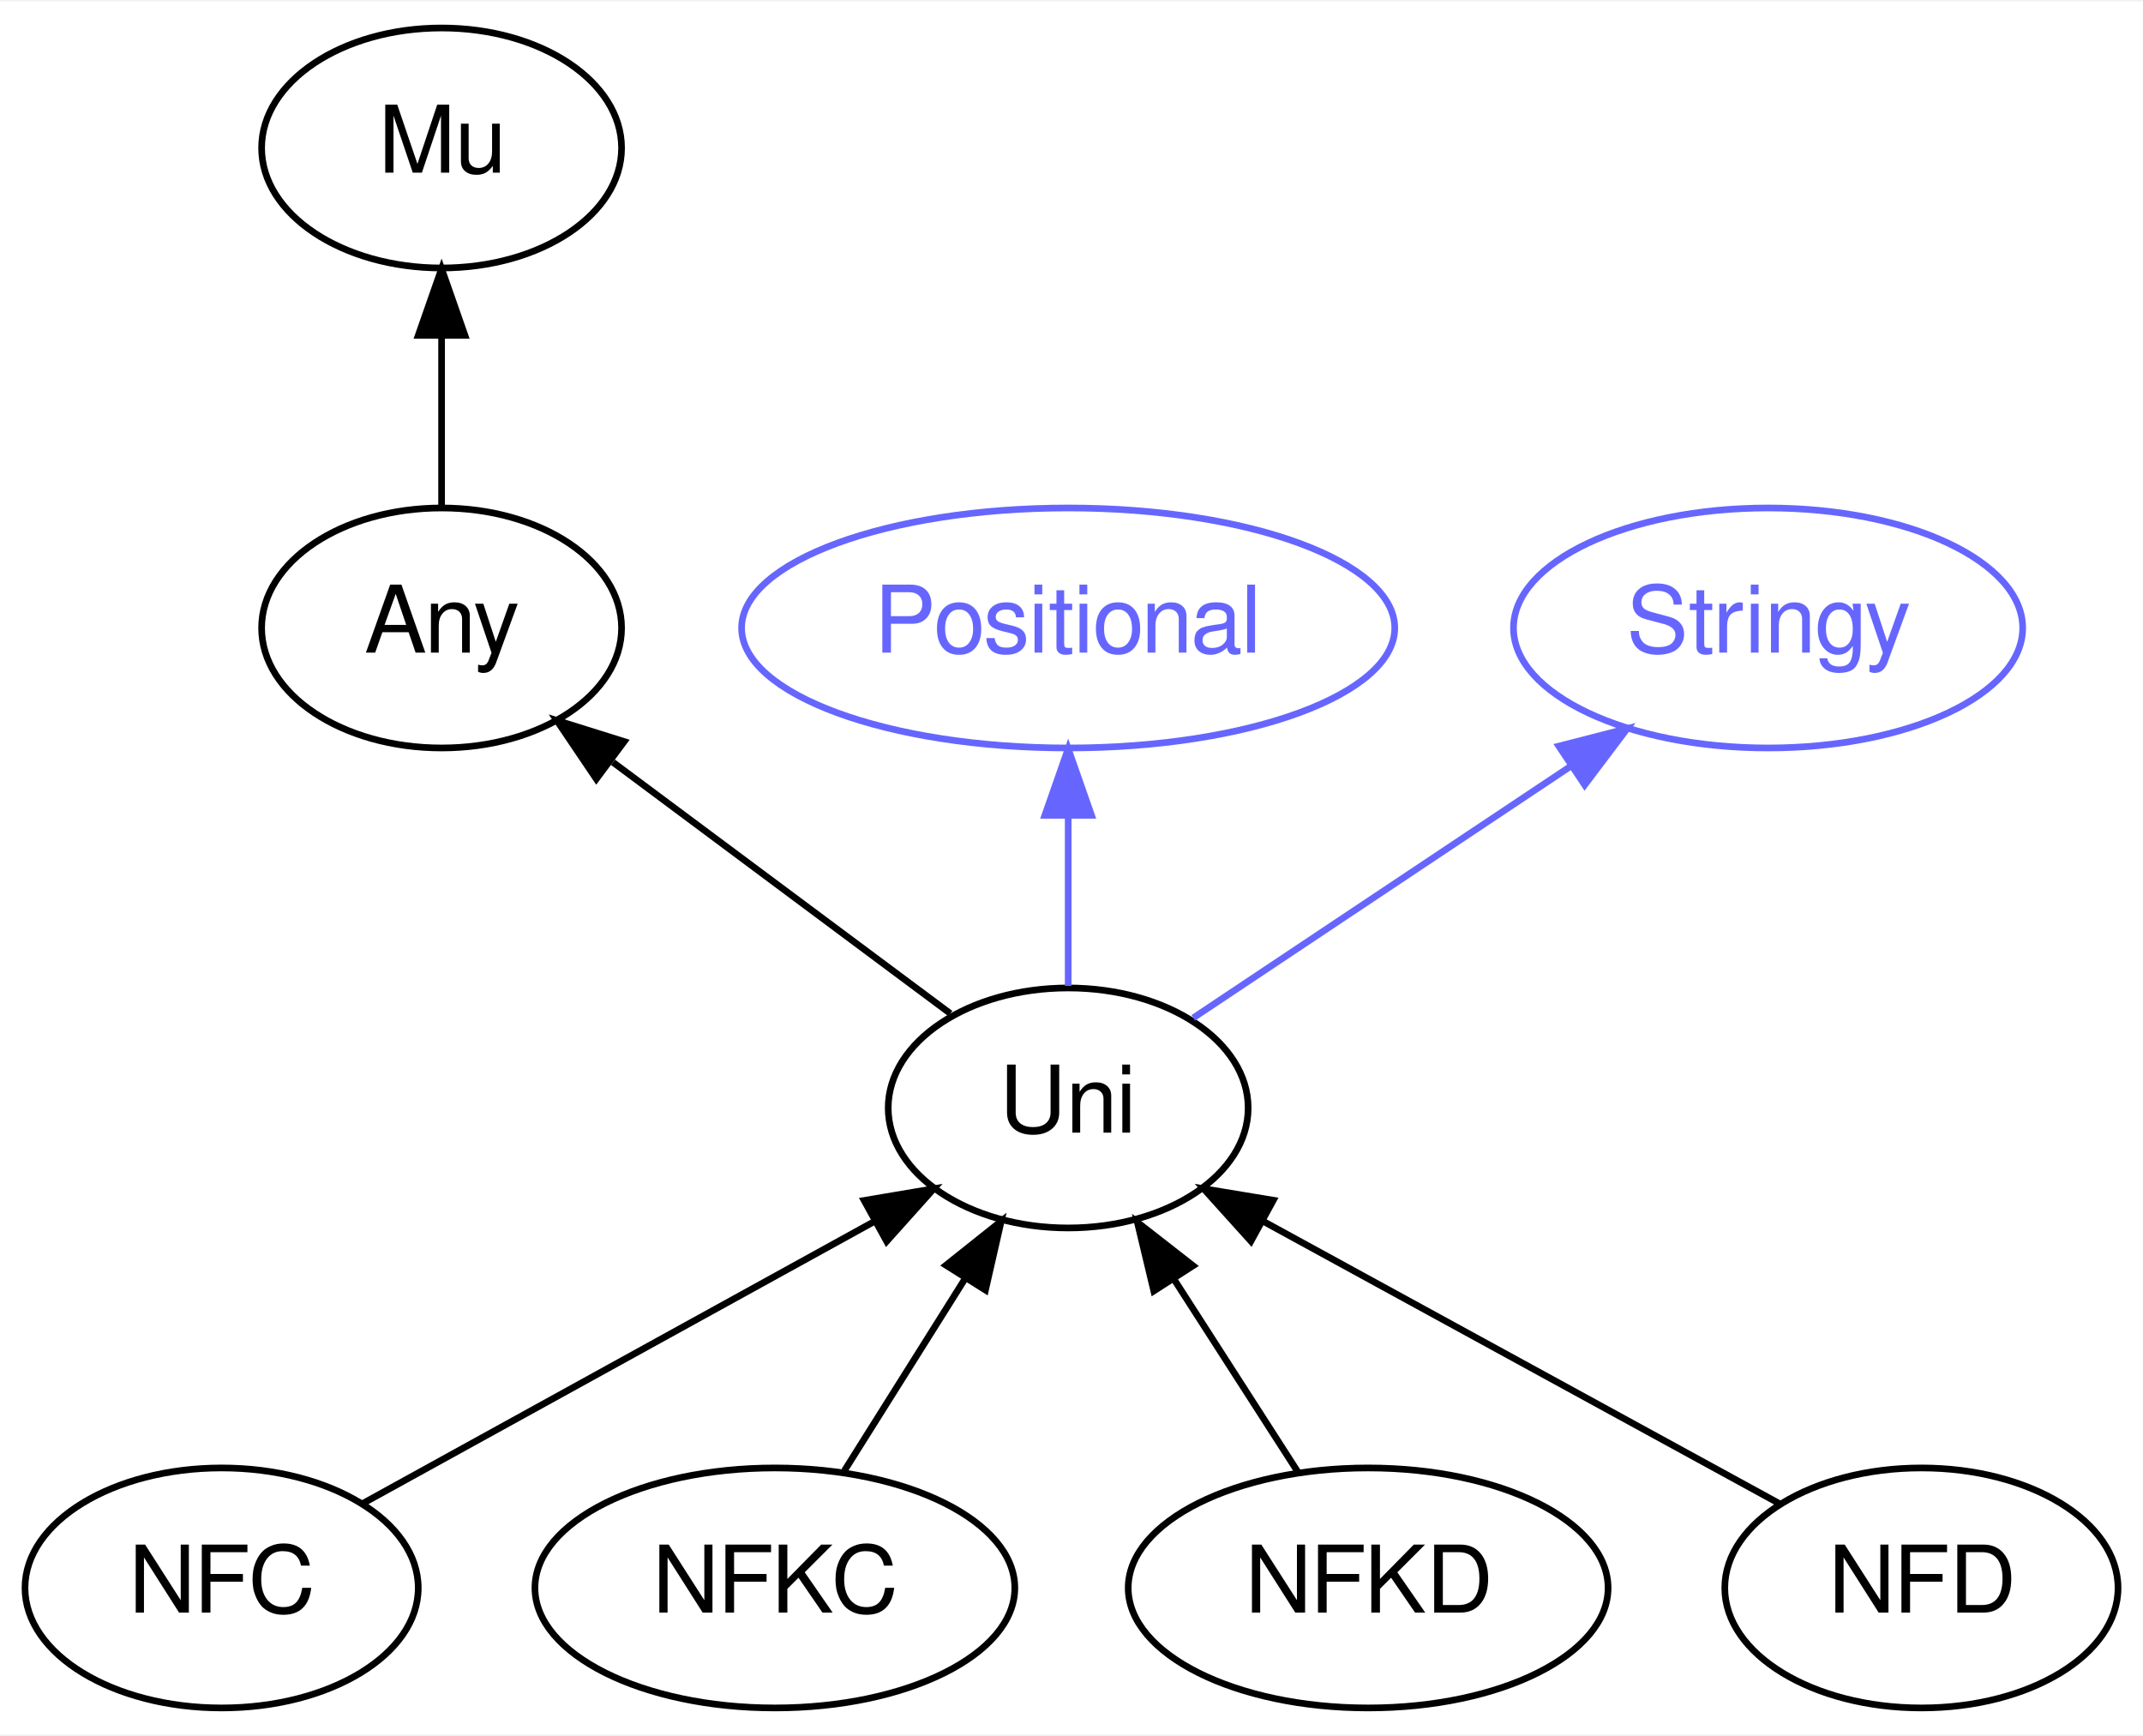
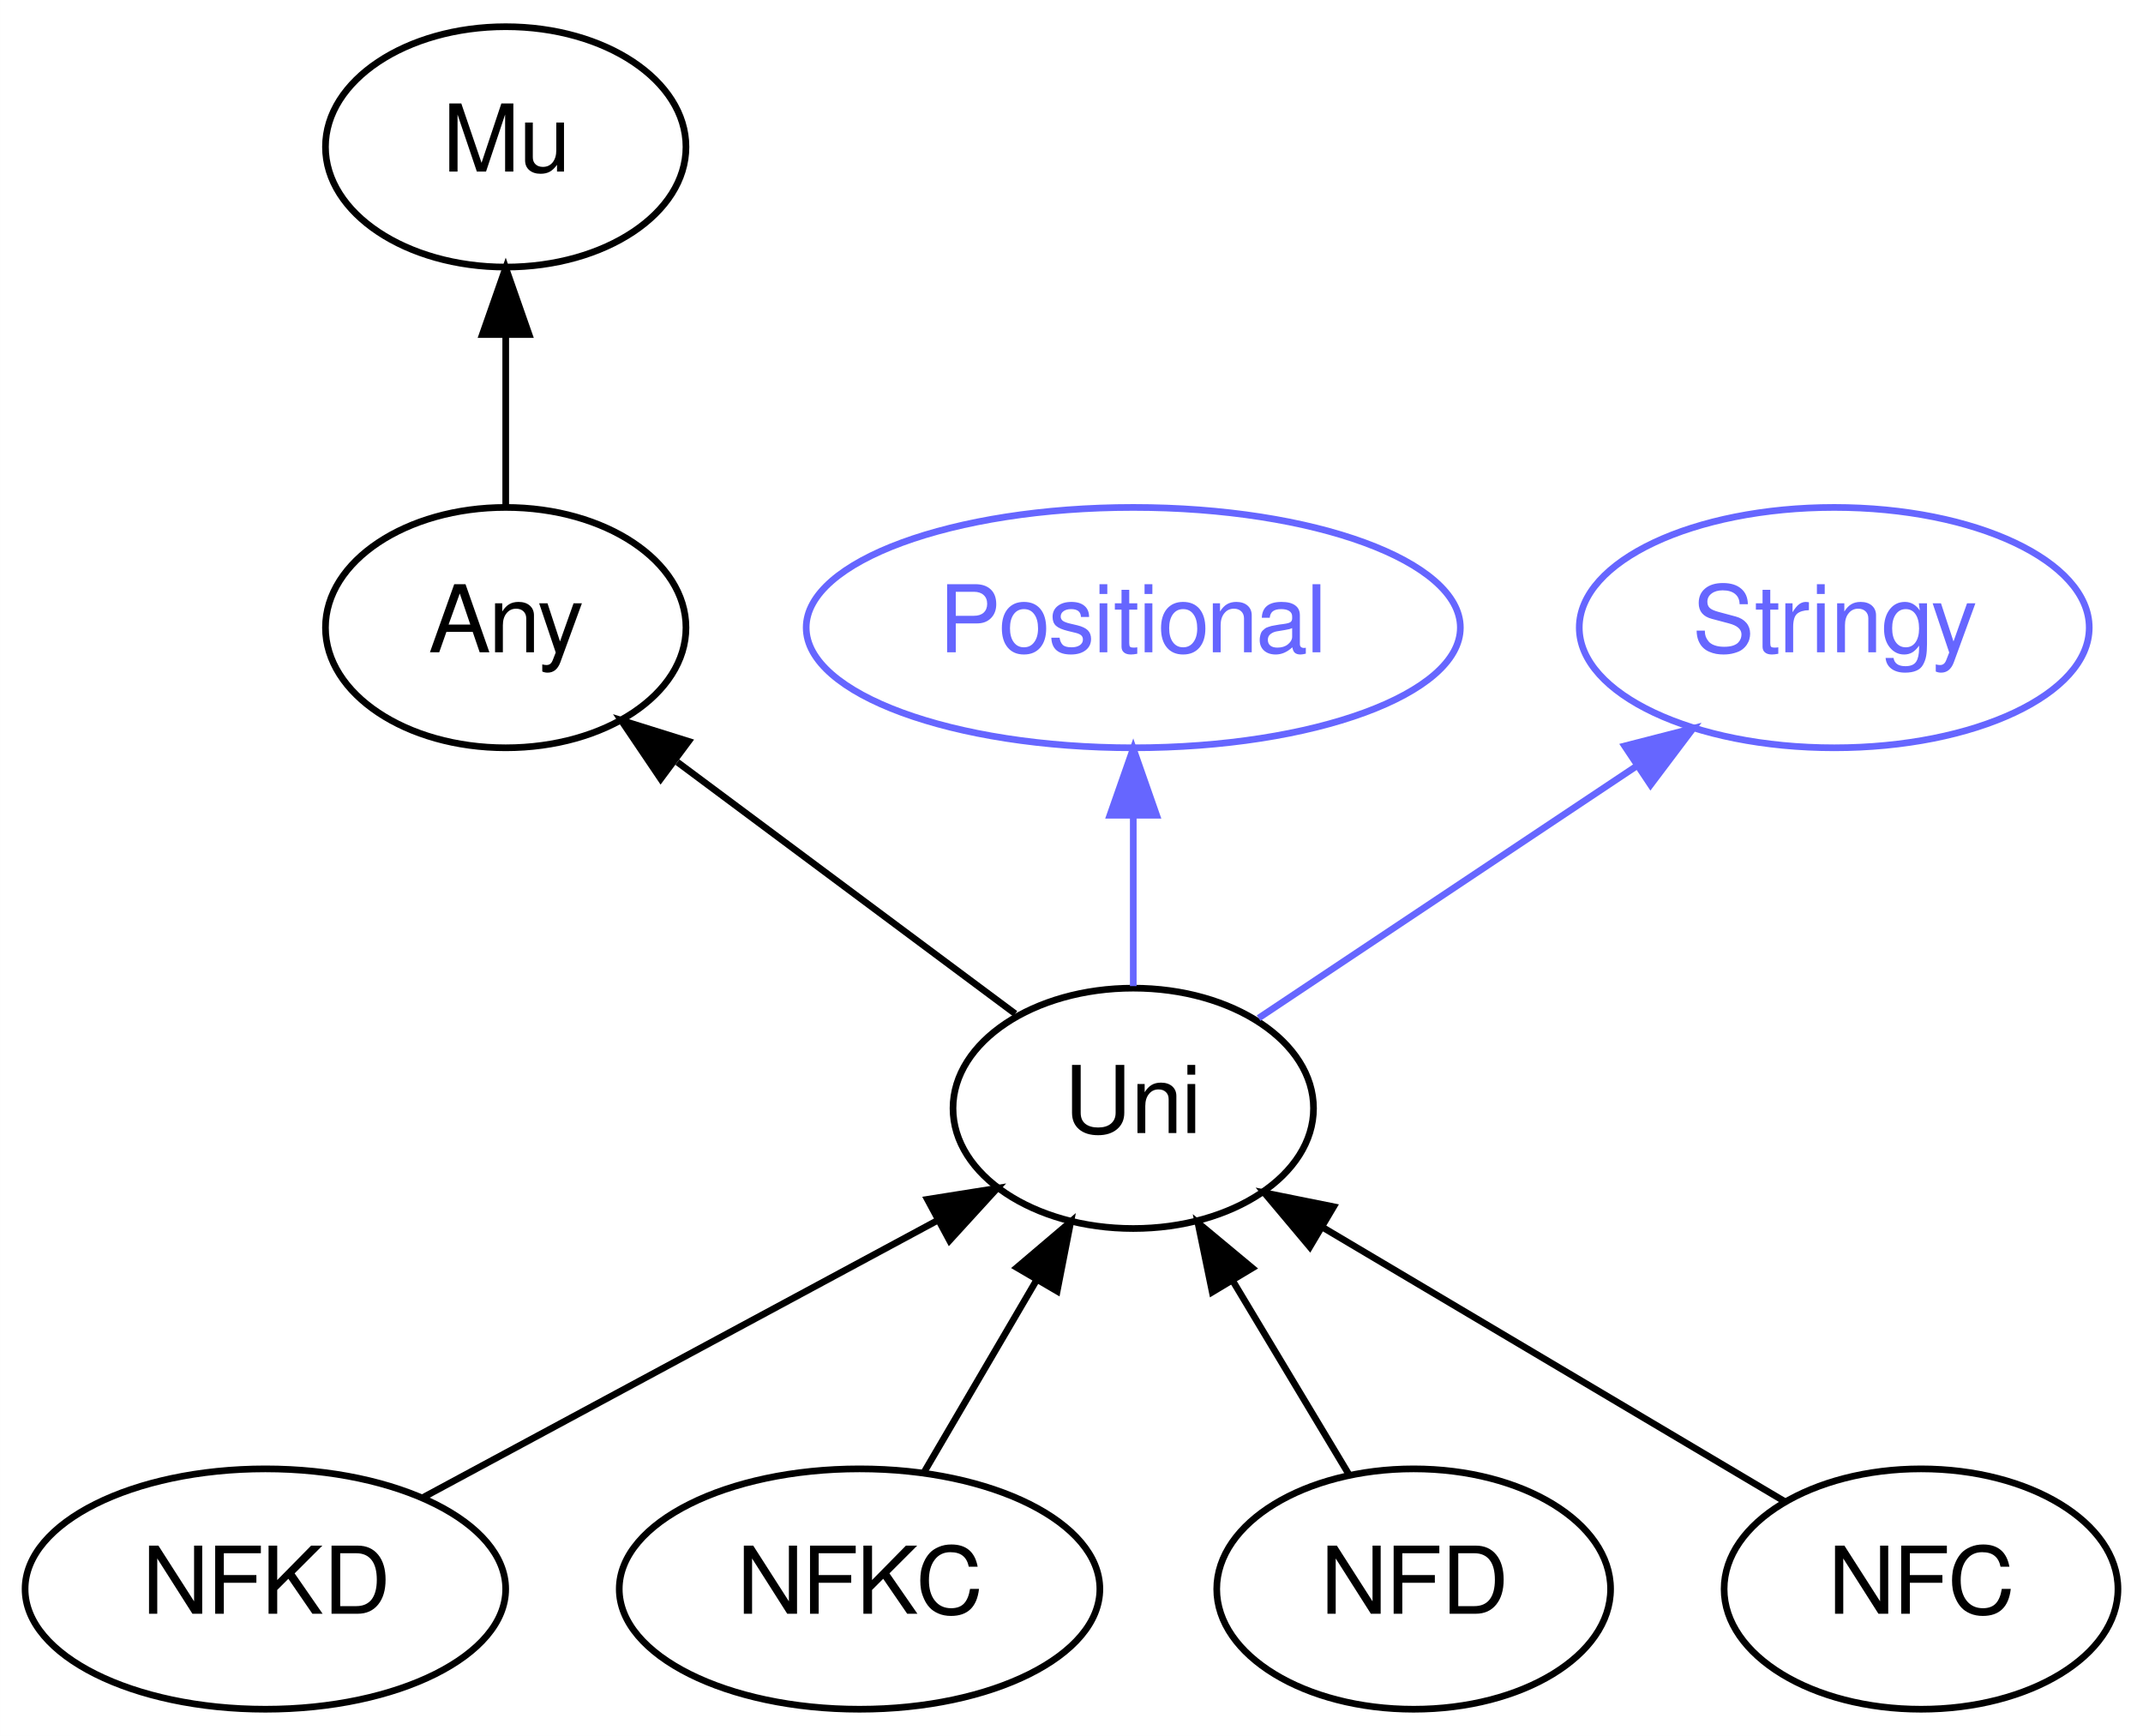
- <svg xmlns="http://www.w3.org/2000/svg" xmlns:xlink="http://www.w3.org/1999/xlink" width="321pt" height="260pt" viewBox="0.00 0.00 321.49 260.00">
+ <svg xmlns="http://www.w3.org/2000/svg" xmlns:xlink="http://www.w3.org/1999/xlink" width="321pt" height="260pt" viewBox="0.00 0.00 320.99 260.00">
  <g id="graph0" class="graph" transform="scale(1 1) rotate(0) translate(4 256)">
-     <polygon fill="white" stroke="none" points="-4,4 -4,-256 317.495,-256 317.495,4 -4,4" />
+     <polygon fill="white" stroke="none" points="-4,4 -4,-256 316.994,-256 316.994,4 -4,4" />
    <g id="node1" class="node">
      <g id="a_node1">
        <a xlink:href="/type/Uni" xlink:title="Uni">
-           <ellipse fill="none" stroke="#000000" cx="156.247" cy="-90" rx="27" ry="18" />
-           <text text-anchor="middle" x="156.247" y="-86.3" font-family="FreeSans" font-size="14.00" fill="#000000">Uni</text>
+           <ellipse fill="none" stroke="#000000" cx="165.747" cy="-90" rx="27" ry="18" />
+           <text text-anchor="middle" x="165.747" y="-86.3" font-family="FreeSans" font-size="14.00" fill="#000000">Uni</text>
        </a>
      </g>
    </g>
    <g id="node3" class="node">
      <g id="a_node3">
        <a xlink:href="/type/Any" xlink:title="Any">
-           <ellipse fill="none" stroke="#000000" cx="62.247" cy="-162" rx="27" ry="18" />
-           <text text-anchor="middle" x="62.247" y="-158.3" font-family="FreeSans" font-size="14.00" fill="#000000">Any</text>
+           <ellipse fill="none" stroke="#000000" cx="71.747" cy="-162" rx="27" ry="18" />
+           <text text-anchor="middle" x="71.747" y="-158.3" font-family="FreeSans" font-size="14.00" fill="#000000">Any</text>
        </a>
      </g>
    </g>
    <g id="edge1" class="edge">
-       <path fill="none" stroke="#000000" d="M138.567,-104.166C124.297,-114.793 104.024,-129.89 87.959,-141.853" />
-       <polygon fill="#000000" stroke="#000000" points="85.461,-139.349 79.531,-148.129 89.642,-144.964 85.461,-139.349" />
+       <path fill="none" stroke="#000000" d="M148.066,-104.166C133.797,-114.793 113.524,-129.89 97.458,-141.853" />
+       <polygon fill="#000000" stroke="#000000" points="94.961,-139.349 89.031,-148.129 99.141,-144.964 94.961,-139.349" />
    </g>
    <g id="node4" class="node">
      <g id="a_node4">
        <a xlink:href="/type/Positional" xlink:title="Positional">
-           <ellipse fill="none" stroke="#6666ff" cx="156.247" cy="-162" rx="48.993" ry="18" />
-           <text text-anchor="middle" x="156.247" y="-158.3" font-family="FreeSans" font-size="14.00" fill="#6666ff">Positional</text>
+           <ellipse fill="none" stroke="#6666ff" cx="165.747" cy="-162" rx="48.993" ry="18" />
+           <text text-anchor="middle" x="165.747" y="-158.3" font-family="FreeSans" font-size="14.00" fill="#6666ff">Positional</text>
        </a>
      </g>
    </g>
    <g id="edge7" class="edge">
-       <path fill="none" stroke="#6666ff" d="M156.247,-108.303C156.247,-116.017 156.247,-125.288 156.247,-133.888" />
-       <polygon fill="#6666ff" stroke="#6666ff" points="152.748,-133.896 156.247,-143.896 159.748,-133.896 152.748,-133.896" />
+       <path fill="none" stroke="#6666ff" d="M165.747,-108.303C165.747,-116.017 165.747,-125.288 165.747,-133.888" />
+       <polygon fill="#6666ff" stroke="#6666ff" points="162.247,-133.896 165.747,-143.896 169.247,-133.896 162.247,-133.896" />
    </g>
    <g id="node5" class="node">
      <g id="a_node5">
        <a xlink:href="/type/Stringy" xlink:title="Stringy">
-           <ellipse fill="none" stroke="#6666ff" cx="261.247" cy="-162" rx="38.194" ry="18" />
-           <text text-anchor="middle" x="261.247" y="-158.3" font-family="FreeSans" font-size="14.00" fill="#6666ff">Stringy</text>
+           <ellipse fill="none" stroke="#6666ff" cx="270.747" cy="-162" rx="38.194" ry="18" />
+           <text text-anchor="middle" x="270.747" y="-158.3" font-family="FreeSans" font-size="14.00" fill="#6666ff">Stringy</text>
        </a>
      </g>
    </g>
    <g id="edge8" class="edge">
-       <path fill="none" stroke="#6666ff" d="M175.019,-103.515C190.734,-113.991 213.44,-129.129 231.608,-141.24" />
-       <polygon fill="#6666ff" stroke="#6666ff" points="229.85,-144.275 240.112,-146.909 233.733,-138.45 229.85,-144.275" />
+       <path fill="none" stroke="#6666ff" d="M184.519,-103.515C200.233,-113.991 222.94,-129.129 241.107,-141.24" />
+       <polygon fill="#6666ff" stroke="#6666ff" points="239.349,-144.275 249.611,-146.909 243.232,-138.45 239.349,-144.275" />
    </g>
    <g id="node2" class="node">
      <g id="a_node2">
        <a xlink:href="/type/Mu" xlink:title="Mu">
-           <ellipse fill="none" stroke="#000000" cx="62.247" cy="-234" rx="27" ry="18" />
-           <text text-anchor="middle" x="62.247" y="-230.3" font-family="FreeSans" font-size="14.00" fill="#000000">Mu</text>
+           <ellipse fill="none" stroke="#000000" cx="71.747" cy="-234" rx="27" ry="18" />
+           <text text-anchor="middle" x="71.747" y="-230.3" font-family="FreeSans" font-size="14.00" fill="#000000">Mu</text>
        </a>
      </g>
    </g>
    <g id="edge2" class="edge">
-       <path fill="none" stroke="#000000" d="M62.247,-180.303C62.247,-188.017 62.247,-197.288 62.247,-205.888" />
-       <polygon fill="#000000" stroke="#000000" points="58.748,-205.896 62.247,-215.896 65.748,-205.896 58.748,-205.896" />
+       <path fill="none" stroke="#000000" d="M71.747,-180.303C71.747,-188.017 71.747,-197.288 71.747,-205.888" />
+       <polygon fill="#000000" stroke="#000000" points="68.247,-205.896 71.747,-215.896 75.247,-205.896 68.247,-205.896" />
    </g>
    <g id="node6" class="node">
      <g id="a_node6">
-         <a xlink:href="/type/NFC" xlink:title="NFC">
-           <ellipse fill="none" stroke="#000000" cx="29.247" cy="-18" rx="29.497" ry="18" />
-           <text text-anchor="middle" x="29.247" y="-14.3" font-family="FreeSans" font-size="14.00" fill="#000000">NFC</text>
+         <a xlink:href="/type/NFKD" xlink:title="NFKD">
+           <ellipse fill="none" stroke="#000000" cx="35.747" cy="-18" rx="35.995" ry="18" />
+           <text text-anchor="middle" x="35.747" y="-14.3" font-family="FreeSans" font-size="14.00" fill="#000000">NFKD</text>
        </a>
      </g>
    </g>
    <g id="edge3" class="edge">
-       <path fill="none" stroke="#000000" d="M50.219,-30.559C71.241,-42.146 103.773,-60.077 127.258,-73.022" />
-       <polygon fill="#000000" stroke="#000000" points="125.637,-76.125 136.084,-77.886 129.016,-69.994 125.637,-76.125" />
+       <path fill="none" stroke="#000000" d="M59.289,-31.677C80.897,-43.311 112.995,-60.595 136.293,-73.14" />
+       <polygon fill="#000000" stroke="#000000" points="134.908,-76.369 145.372,-78.029 138.226,-70.206 134.908,-76.369" />
    </g>
    <g id="node7" class="node">
      <g id="a_node7">
        <a xlink:href="/type/NFKC" xlink:title="NFKC">
-           <ellipse fill="none" stroke="#000000" cx="112.247" cy="-18" rx="35.995" ry="18" />
-           <text text-anchor="middle" x="112.247" y="-14.3" font-family="FreeSans" font-size="14.00" fill="#000000">NFKC</text>
+           <ellipse fill="none" stroke="#000000" cx="124.747" cy="-18" rx="35.995" ry="18" />
+           <text text-anchor="middle" x="124.747" y="-14.3" font-family="FreeSans" font-size="14.00" fill="#000000">NFKC</text>
        </a>
      </g>
    </g>
    <g id="edge4" class="edge">
-       <path fill="none" stroke="#000000" d="M122.675,-35.589C128.067,-44.168 134.756,-54.809 140.741,-64.331" />
-       <polygon fill="#000000" stroke="#000000" points="137.913,-66.408 146.198,-73.012 143.839,-62.683 137.913,-66.408" />
+       <path fill="none" stroke="#000000" d="M134.463,-35.589C139.488,-44.168 145.721,-54.809 151.298,-64.331" />
+       <polygon fill="#000000" stroke="#000000" points="148.308,-66.152 156.382,-73.012 154.348,-62.614 148.308,-66.152" />
    </g>
    <g id="node8" class="node">
      <g id="a_node8">
-         <a xlink:href="/type/NFKD" xlink:title="NFKD">
-           <ellipse fill="none" stroke="#000000" cx="201.247" cy="-18" rx="35.995" ry="18" />
-           <text text-anchor="middle" x="201.247" y="-14.3" font-family="FreeSans" font-size="14.00" fill="#000000">NFKD</text>
+         <a xlink:href="/type/NFD" xlink:title="NFD">
+           <ellipse fill="none" stroke="#000000" cx="207.747" cy="-18" rx="29.497" ry="18" />
+           <text text-anchor="middle" x="207.747" y="-14.3" font-family="FreeSans" font-size="14.00" fill="#000000">NFD</text>
        </a>
      </g>
    </g>
    <g id="edge5" class="edge">
-       <path fill="none" stroke="#000000" d="M190.81,-35.235C185.244,-43.894 178.28,-54.727 172.064,-64.396" />
-       <polygon fill="#000000" stroke="#000000" points="169.091,-62.548 166.628,-72.853 174.98,-66.334 169.091,-62.548" />
+       <path fill="none" stroke="#000000" d="M198.006,-35.235C192.864,-43.805 186.443,-54.506 180.687,-64.1" />
+       <polygon fill="#000000" stroke="#000000" points="177.579,-62.477 175.435,-72.853 183.581,-66.079 177.579,-62.477" />
    </g>
    <g id="node9" class="node">
      <g id="a_node9">
-         <a xlink:href="/type/NFD" xlink:title="NFD">
-           <ellipse fill="none" stroke="#000000" cx="284.247" cy="-18" rx="29.497" ry="18" />
-           <text text-anchor="middle" x="284.247" y="-14.3" font-family="FreeSans" font-size="14.00" fill="#000000">NFD</text>
+         <a xlink:href="/type/NFC" xlink:title="NFC">
+           <ellipse fill="none" stroke="#000000" cx="283.747" cy="-18" rx="29.497" ry="18" />
+           <text text-anchor="middle" x="283.747" y="-14.3" font-family="FreeSans" font-size="14.00" fill="#000000">NFC</text>
        </a>
      </g>
    </g>
    <g id="edge6" class="edge">
-       <path fill="none" stroke="#000000" d="M263.111,-30.559C241.923,-42.146 209.135,-60.077 185.465,-73.022" />
-       <polygon fill="#000000" stroke="#000000" points="183.664,-70.018 176.569,-77.886 187.022,-76.159 183.664,-70.018" />
+       <path fill="none" stroke="#000000" d="M263.462,-31.033C244.32,-42.389 215.443,-59.52 194.04,-72.216" />
+       <polygon fill="#000000" stroke="#000000" points="192.19,-69.244 185.375,-77.356 195.761,-75.264 192.19,-69.244" />
    </g>
  </g>
</svg>
